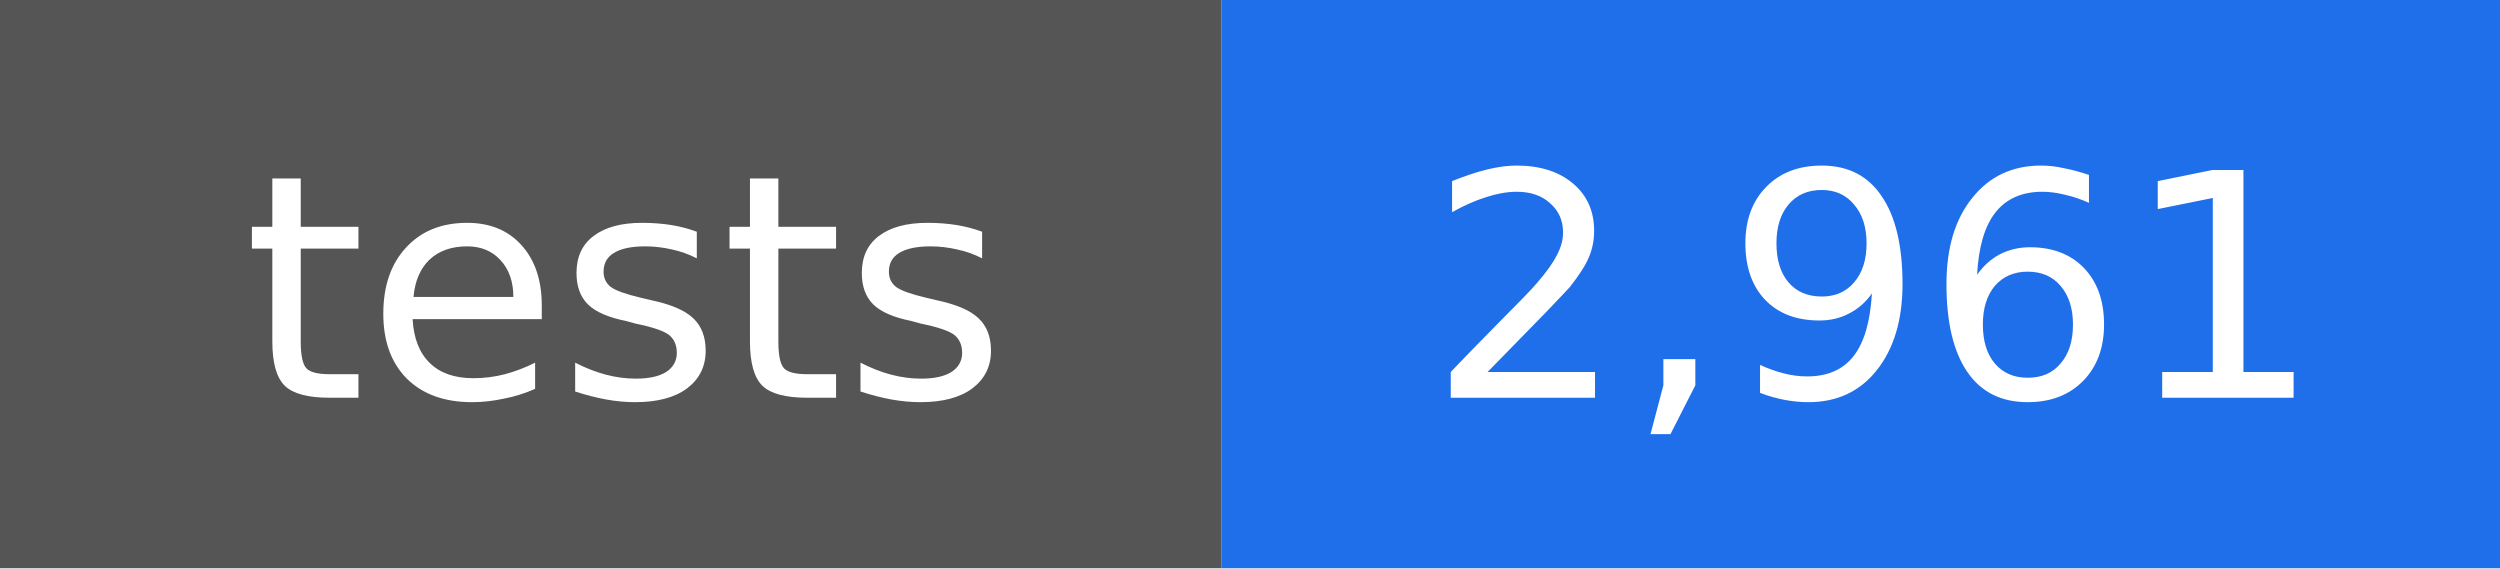
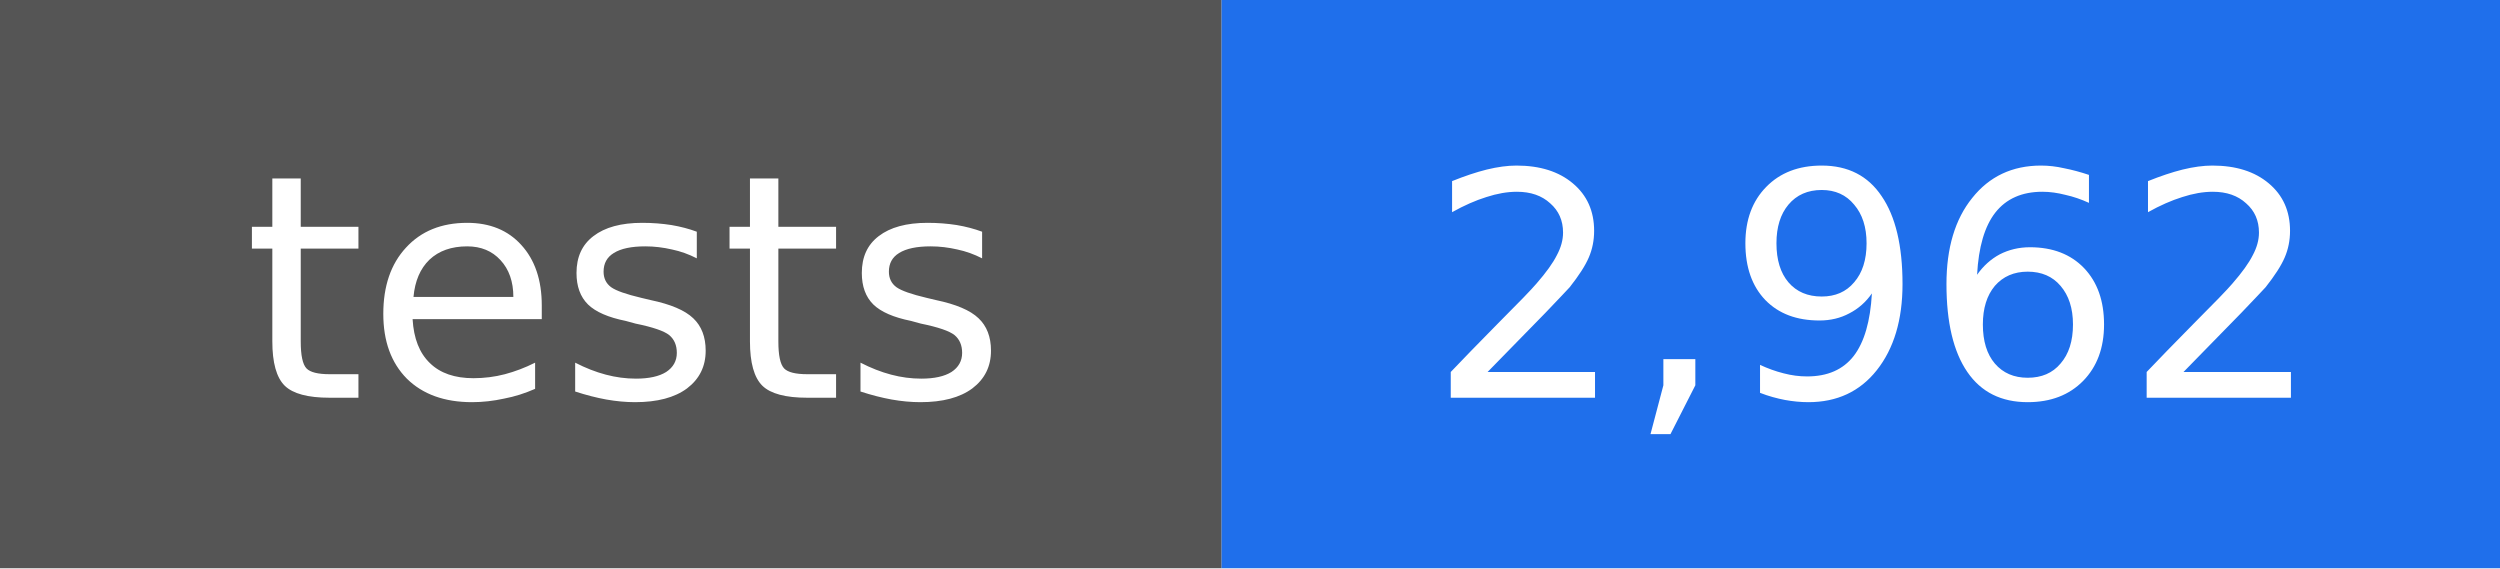
- <svg xmlns="http://www.w3.org/2000/svg" width="88" height="20" viewBox="0 0 88 20" role="img" aria-label="tests: 2,961">
+ <svg xmlns="http://www.w3.org/2000/svg" width="88" height="20" viewBox="0 0 88 20" role="img" aria-label="tests: 2,962">
  <rect width="43" height="20" fill="#555555" />
  <rect x="43" width="45" height="20" fill="#1f6feb" />
  <g fill="#ffffff" text-anchor="middle" font-family="DejaVu Sans, Verdana, sans-serif" font-size="11">
    <text x="22" y="14">tests</text>
-     <text x="66" y="14">2,961</text>
+     <text x="66" y="14">2,962</text>
  </g>
</svg>
